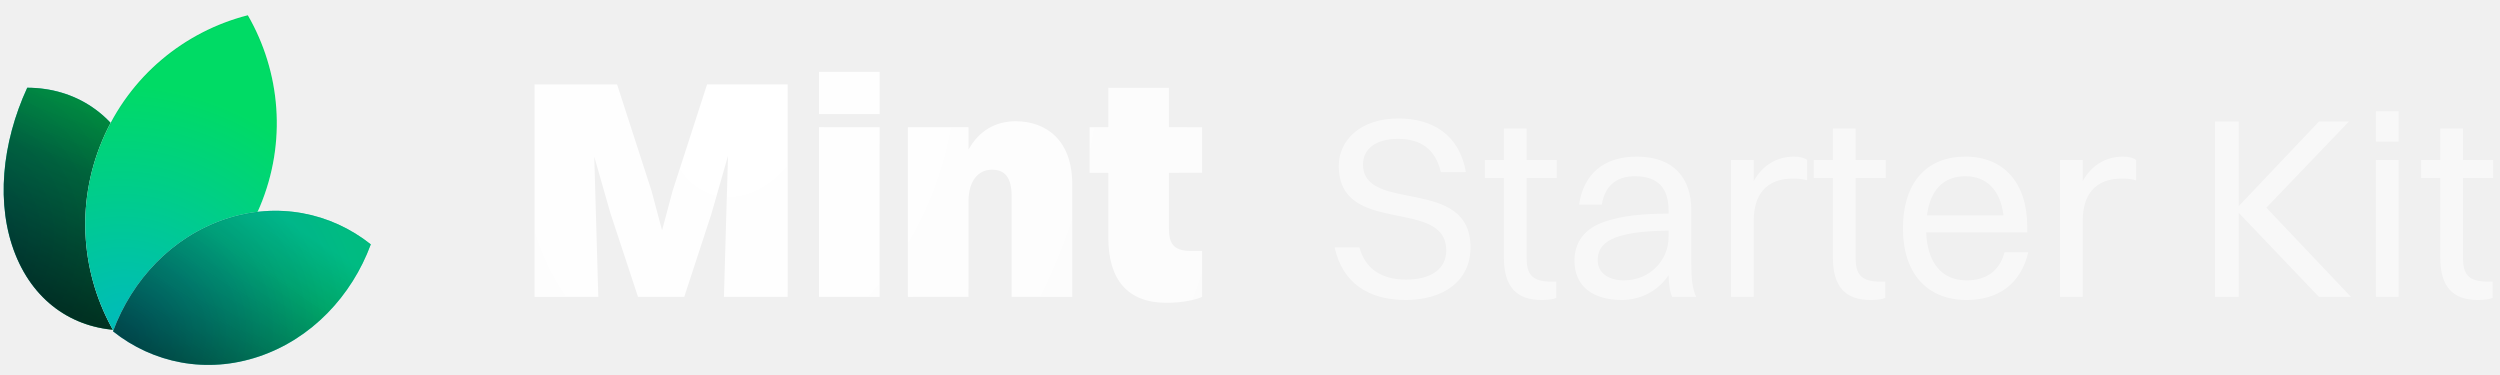
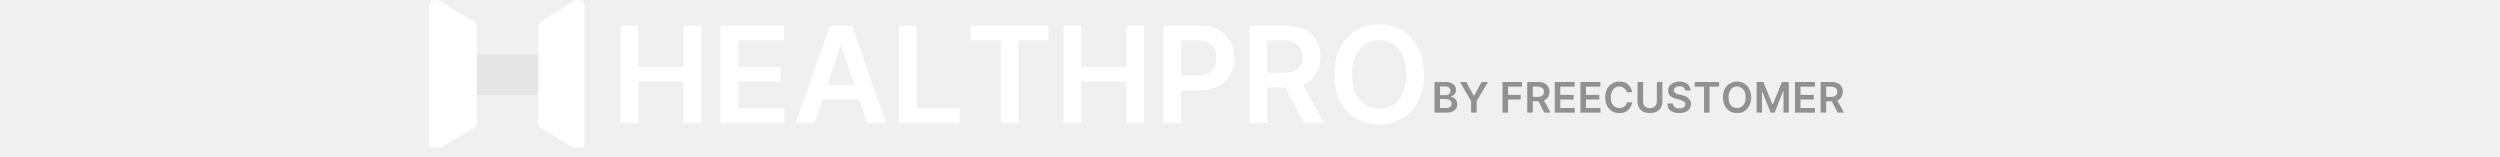
- <svg xmlns="http://www.w3.org/2000/svg" width="160" height="24" viewBox="0 0 160 24" fill="none">
-   <path d="M7.953 21.139C4.896 21.13 2.255 19.458 0.987 16.29C-0.28 13.121 0.109 9.163 1.744 5.615C4.801 5.624 7.442 7.296 8.71 10.465C9.977 13.633 9.588 17.591 7.953 21.139Z" fill="white" />
-   <path d="M7.953 21.139C4.896 21.13 2.255 19.458 0.987 16.29C-0.28 13.121 0.109 9.163 1.744 5.615C4.801 5.624 7.442 7.296 8.71 10.465C9.977 13.633 9.588 17.591 7.953 21.139Z" fill="url(#paint0_radial_115_109)" />
-   <path d="M7.953 21.139C4.896 21.13 2.255 19.458 0.987 16.29C-0.28 13.121 0.109 9.163 1.744 5.615C4.801 5.624 7.442 7.296 8.71 10.465C9.977 13.633 9.588 17.591 7.953 21.139Z" fill="black" fill-opacity="0.5" style="mix-blend-mode:hard-light" />
-   <path d="M7.953 21.139C4.896 21.13 2.255 19.458 0.987 16.29C-0.28 13.121 0.109 9.163 1.744 5.615C4.801 5.624 7.442 7.296 8.71 10.465C9.977 13.633 9.588 17.591 7.953 21.139Z" fill="url(#paint1_linear_115_109)" fill-opacity="0.5" style="mix-blend-mode:hard-light" />
-   <path d="M7.935 21.111C4.897 21.096 2.274 19.431 1.013 16.279C-0.248 13.124 0.136 9.182 1.762 5.643C4.8 5.659 7.423 7.324 8.684 10.476C9.945 13.63 9.561 17.572 7.935 21.111Z" stroke="url(#paint2_linear_115_109)" stroke-opacity="0.05" stroke-width="0.056" />
-   <path d="M7.31 21.257C11.354 20.221 14.884 17.375 16.628 13.236C18.373 9.097 17.945 4.587 15.86 0.976C11.816 2.012 8.287 4.858 6.542 8.998C4.797 13.137 5.225 17.646 7.31 21.257Z" fill="white" />
-   <path d="M7.31 21.257C11.354 20.221 14.884 17.375 16.628 13.236C18.373 9.097 17.945 4.587 15.86 0.976C11.816 2.012 8.287 4.858 6.542 8.998C4.797 13.137 5.225 17.646 7.31 21.257Z" fill="url(#paint3_radial_115_109)" />
-   <path d="M16.602 13.225C14.864 17.349 11.351 20.187 7.324 21.225C5.253 17.624 4.829 13.132 6.568 9.009C8.306 4.885 11.819 2.047 15.846 1.009C17.918 4.61 18.341 9.101 16.602 13.225Z" stroke="url(#paint4_linear_115_109)" stroke-opacity="0.05" stroke-width="0.056" />
-   <path d="M7.234 21.207C9.789 23.237 13.21 23.951 16.577 22.814C19.944 21.677 22.506 18.945 23.73 15.638C21.175 13.608 17.754 12.894 14.387 14.031C11.02 15.168 8.458 17.901 7.234 21.207Z" fill="white" />
-   <path d="M7.234 21.207C9.789 23.237 13.21 23.951 16.577 22.814C19.944 21.677 22.506 18.945 23.73 15.638C21.175 13.608 17.754 12.894 14.387 14.031C11.02 15.168 8.458 17.901 7.234 21.207Z" fill="url(#paint5_radial_115_109)" />
-   <path d="M7.234 21.207C9.789 23.237 13.21 23.951 16.577 22.814C19.944 21.677 22.506 18.945 23.73 15.638C21.175 13.608 17.754 12.894 14.387 14.031C11.02 15.168 8.458 17.901 7.234 21.207Z" fill="black" fill-opacity="0.2" style="mix-blend-mode:hard-light" />
-   <path d="M7.234 21.207C9.789 23.237 13.21 23.951 16.577 22.814C19.944 21.677 22.506 18.945 23.73 15.638C21.175 13.608 17.754 12.894 14.387 14.031C11.02 15.168 8.458 17.901 7.234 21.207Z" fill="url(#paint6_linear_115_109)" fill-opacity="0.5" style="mix-blend-mode:hard-light" />
-   <path d="M16.568 22.787C13.218 23.918 9.814 23.212 7.267 21.198C8.492 17.907 11.044 15.189 14.396 14.058C17.747 12.927 21.15 13.633 23.697 15.648C22.472 18.938 19.92 21.656 16.568 22.787Z" stroke="url(#paint7_linear_115_109)" stroke-opacity="0.05" stroke-width="0.056" />
-   <path d="M34.212 19V5.4H39.492L41.692 12.2L42.372 14.74L43.052 12.2L45.252 5.4H50.412V19H46.332L46.592 9.98L45.532 13.68L43.792 19H40.832L39.052 13.6L38.032 10.02L38.292 19H34.212ZM52.416 7.3V4.6H56.295V7.3H52.416ZM52.416 19V8.14H56.295V19H52.416ZM58.104 19V8.14H61.984V9.58C62.664 8.34 63.744 7.76 65.004 7.76C66.964 7.76 68.624 8.98 68.624 11.78V19H64.744V12.56C64.744 11.34 64.304 10.86 63.484 10.86C62.604 10.86 61.984 11.58 61.984 12.88V19H58.104ZM70.933 15.22V11.06H69.733V8.14H70.933V5.62H74.813V8.14H76.933V11.06H74.813V14.6C74.813 15.5 75.033 16.06 76.213 16.06H76.933V19C76.493 19.2 75.673 19.38 74.653 19.38C72.153 19.38 70.933 17.88 70.933 15.22Z" fill="url(#paint8_radial_115_109)" />
-   <path d="M87.232 10.519C87.232 13.687 94.112 11.229 94.112 15.832C94.112 17.994 92.364 19.198 89.971 19.198C87.562 19.198 85.912 18.093 85.417 15.832H87.001C87.364 17.169 88.371 17.895 89.987 17.895C91.671 17.895 92.561 17.152 92.561 16.03C92.561 12.598 85.681 15.155 85.681 10.618C85.681 9.001 87.034 7.582 89.509 7.582C91.671 7.582 93.403 8.621 93.816 11.014H92.215C91.868 9.529 90.912 8.886 89.476 8.886C88.057 8.886 87.232 9.529 87.232 10.519ZM96.25 16.476V11.393H95.029V10.239H96.25V8.226H97.702V10.239H99.632V11.393H97.702V16.476C97.702 17.532 98.015 18.026 99.302 18.026H99.599V19.066C99.434 19.148 99.071 19.198 98.659 19.198C97.025 19.198 96.25 18.323 96.25 16.476ZM102.516 13.093H101.064C101.345 11.162 102.615 10.024 104.76 10.024C107.103 10.024 108.242 11.393 108.242 13.44V16.888C108.242 17.895 108.324 18.521 108.555 19H107.021C106.856 18.654 106.806 18.142 106.79 17.614C106.047 18.72 104.859 19.198 103.803 19.198C101.988 19.198 100.767 18.357 100.767 16.69C100.767 15.486 101.427 14.611 102.714 14.182C103.902 13.786 105.107 13.687 106.79 13.671V13.473C106.79 12.053 106.13 11.278 104.628 11.278C103.374 11.278 102.698 11.971 102.516 13.093ZM102.252 16.657C102.252 17.465 102.929 17.944 103.952 17.944C105.569 17.944 106.79 16.674 106.79 15.172V14.759C103.061 14.793 102.252 15.585 102.252 16.657ZM110.787 19V10.239H112.239V11.591C112.833 10.519 113.774 10.024 114.83 10.024C115.176 10.024 115.49 10.107 115.655 10.239V11.542C115.407 11.46 115.094 11.427 114.747 11.427C112.998 11.427 112.239 12.515 112.239 14.1V19H110.787ZM117.305 16.476V11.393H116.084V10.239H117.305V8.226H118.757V10.239H120.688V11.393H118.757V16.476C118.757 17.532 119.071 18.026 120.358 18.026H120.655V19.066C120.49 19.148 120.127 19.198 119.714 19.198C118.081 19.198 117.305 18.323 117.305 16.476ZM129.809 16.145C129.33 18.192 127.862 19.198 125.865 19.198C123.324 19.198 121.79 17.482 121.79 14.627C121.79 11.658 123.324 10.024 125.783 10.024C128.258 10.024 129.743 11.723 129.743 14.512V14.875H123.275C123.357 16.838 124.281 17.944 125.865 17.944C127.103 17.944 127.977 17.35 128.291 16.145H129.809ZM125.783 11.278C124.38 11.278 123.539 12.152 123.324 13.786H128.225C128.027 12.169 127.152 11.278 125.783 11.278ZM131.843 19V10.239H133.295V11.591C133.889 10.519 134.829 10.024 135.885 10.024C136.232 10.024 136.545 10.107 136.71 10.239V11.542C136.463 11.46 136.149 11.427 135.803 11.427C134.054 11.427 133.295 12.515 133.295 14.1V19H131.843ZM141.763 19V7.78H143.281V13.192L148.413 7.78H150.327L145.047 13.291L150.459 19H148.413L143.281 13.621V19H141.763ZM152.06 9.067V7.12H153.512V9.067H152.06ZM152.06 19V10.239H153.512V19H152.06ZM156.178 16.476V11.393H154.957V10.239H156.178V8.226H157.63V10.239H159.56V11.393H157.63V16.476C157.63 17.532 157.943 18.026 159.23 18.026H159.527V19.066C159.362 19.148 158.999 19.198 158.587 19.198C156.953 19.198 156.178 18.323 156.178 16.476Z" fill="white" fill-opacity="0.55" />
+ <svg xmlns="http://www.w3.org/2000/svg" width="160" height="10" viewBox="10 10 100 11" preserveAspectRatio="xMidYMid meet" version="1.0">
  <defs>
-     <radialGradient id="paint0_radial_115_109" cx="0" cy="0" r="1" gradientUnits="userSpaceOnUse" gradientTransform="translate(-3.00503 15.023) rotate(-10.029) scale(17.9572 17.784)">
-       <stop stop-color="#00B0BB" />
-       <stop offset="1" stop-color="#00DB65" />
-     </radialGradient>
-     <linearGradient id="paint1_linear_115_109" x1="7.39" y1="4.813" x2="1.63" y2="18.689" gradientUnits="userSpaceOnUse">
-       <stop stop-color="#18E299" />
-       <stop offset="1" />
-     </linearGradient>
-     <linearGradient id="paint2_linear_115_109" x1="7.948" y1="8.016" x2="1.761" y2="18.746" gradientUnits="userSpaceOnUse">
-       <stop />
-       <stop offset="1" stop-opacity="0" />
-     </linearGradient>
-     <radialGradient id="paint3_radial_115_109" cx="0" cy="0" r="1" gradientUnits="userSpaceOnUse" gradientTransform="translate(8.11404 20.8822) rotate(-75.7542) scale(21.6246 23.7772)">
-       <stop stop-color="#00BBBB" />
-       <stop offset="0.713" stop-color="#00DB65" />
-     </radialGradient>
-     <linearGradient id="paint4_linear_115_109" x1="7.602" y1="5.871" x2="15.556" y2="16.372" gradientUnits="userSpaceOnUse">
-       <stop />
-       <stop offset="1" stop-opacity="0" />
-     </linearGradient>
-     <radialGradient id="paint5_radial_115_109" cx="0" cy="0" r="1" gradientUnits="userSpaceOnUse" gradientTransform="translate(7.84537 21.5181) rotate(-20.3525) scale(18.5603 17.32)">
-       <stop stop-color="#00B0BB" />
-       <stop offset="1" stop-color="#00DB65" />
-     </radialGradient>
-     <linearGradient id="paint6_linear_115_109" x1="16.808" y1="13.007" x2="10.041" y2="22.994" gradientUnits="userSpaceOnUse">
-       <stop stop-color="#00B1BC" />
-       <stop offset="1" />
-     </linearGradient>
-     <linearGradient id="paint7_linear_115_109" x1="16.808" y1="13.007" x2="14.169" y2="23.841" gradientUnits="userSpaceOnUse">
-       <stop />
-       <stop offset="1" stop-opacity="0" />
-     </linearGradient>
-     <radialGradient id="paint8_radial_115_109" cx="0" cy="0" r="1" gradientUnits="userSpaceOnUse" gradientTransform="translate(47.2781 7) rotate(19.0047) scale(67.5582 85.7506)">
-       <stop stop-color="white" />
-       <stop offset="1" stop-color="white" stop-opacity="0.5" />
-     </radialGradient>
+     <g />
+     <clipPath id="f4e61b6253">
+       <path d="M 9 9.965 L 13.363 9.965 L 13.363 20.383 L 9 20.383 Z M 9 9.965 " clip-rule="nonzero" />
+     </clipPath>
+     <clipPath id="19e707b5de">
+       <path d="M 2.207 9.965 L 6 9.965 L 6 20.383 L 2.207 20.383 Z M 2.207 9.965 " clip-rule="nonzero" />
+     </clipPath>
  </defs>
+   <path fill="#ffffff" d="M 4.605 13.809 L 10.848 13.809 L 10.848 16.691 L 4.605 16.691 C 4.605 14.77 4.605 14.77 4.605 13.809 C 4.676 13.766 4.527 13.809 4.605 13.809 Z M 4.605 13.809 " fill-opacity="1" fill-rule="evenodd" />
+   <path fill="#000000" d="M 4.605 13.809 L 10.848 13.809 L 10.848 16.691 L 4.605 16.691 C 4.605 14.77 4.605 14.77 4.605 13.809 C 4.676 13.766 4.527 13.809 4.605 13.809 Z M 4.605 13.809 " fill-opacity="0.1" fill-rule="evenodd" />
+   <g clip-path="url(#f4e61b6253)">
+     <path fill="#ffffff" d="M 12.496 10.031 L 10.094 11.508 C 9.965 11.59 9.887 11.73 9.887 11.883 L 9.887 18.656 C 9.887 18.809 9.969 18.953 10.102 19.031 L 12.5 20.469 C 12.707 20.59 12.973 20.523 13.098 20.316 C 13.137 20.25 13.16 20.172 13.16 20.094 L 13.16 10.406 C 13.16 10.164 12.965 9.969 12.723 9.969 C 12.645 9.969 12.562 9.992 12.496 10.031 Z M 12.496 10.031 " fill-opacity="1" fill-rule="evenodd" />
+   </g>
+   <g clip-path="url(#19e707b5de)">
+     <path fill="#ffffff" d="M 2.891 10.031 L 5.355 11.516 C 5.484 11.594 5.566 11.734 5.566 11.887 L 5.566 18.656 C 5.566 18.812 5.484 18.953 5.348 19.031 L 2.883 20.469 C 2.672 20.594 2.398 20.523 2.27 20.316 C 2.227 20.25 2.207 20.172 2.207 20.094 L 2.207 10.406 C 2.207 10.164 2.406 9.969 2.652 9.969 C 2.738 9.969 2.82 9.992 2.891 10.031 Z M 2.891 10.031 " fill-opacity="1" fill-rule="evenodd" />
+   </g>
+   <g fill="#ffffff" fill-opacity="1">
+     <g transform="translate(15.01968, 18.66964)">
+       <g>
+         <path d="M 0.672 0 L 0.672 -6.859 L 1.922 -6.859 L 1.922 -3.953 L 5.094 -3.953 L 5.094 -6.859 L 6.344 -6.859 L 6.344 0 L 5.094 0 L 5.094 -2.922 L 1.922 -2.922 L 1.922 0 Z M 0.672 0 " />
+       </g>
+     </g>
+   </g>
+   <g fill="#ffffff" fill-opacity="1">
+     <g transform="translate(22.0453, 18.66964)">
+       <g>
+         <path d="M 0.672 0 L 0.672 -6.859 L 5.141 -6.859 L 5.141 -5.828 L 1.922 -5.828 L 1.922 -3.953 L 4.906 -3.953 L 4.906 -2.922 L 1.922 -2.922 L 1.922 -1.047 L 5.172 -1.047 L 5.172 0 Z M 0.672 0 " />
+       </g>
+     </g>
+   </g>
+   <g fill="#ffffff" fill-opacity="1">
+     <g transform="translate(27.78317, 18.66964)">
+       <g>
+         <path d="M 1.562 0 L 0.234 0 L 2.641 -6.859 L 4.188 -6.859 L 6.609 0 L 5.281 0 L 3.438 -5.453 L 3.391 -5.453 Z M 1.609 -2.688 L 5.219 -2.688 L 5.219 -1.688 L 1.609 -1.688 Z M 1.609 -2.688 " />
+       </g>
+     </g>
+   </g>
+   <g fill="#ffffff" fill-opacity="1">
+     <g transform="translate(34.61765, 18.66964)">
+       <g>
+         <path d="M 0.672 0 L 0.672 -6.859 L 1.922 -6.859 L 1.922 -1.047 L 4.938 -1.047 L 4.938 0 Z M 0.672 0 " />
+       </g>
+     </g>
+   </g>
+   <g fill="#ffffff" fill-opacity="1">
+     <g transform="translate(39.96316, 18.66964)">
+       <g>
+         <path d="M 0.375 -5.828 L 0.375 -6.859 L 5.859 -6.859 L 5.859 -5.828 L 3.734 -5.828 L 3.734 0 L 2.5 0 L 2.5 -5.828 Z M 0.375 -5.828 " />
+       </g>
+     </g>
+   </g>
+   <g fill="#ffffff" fill-opacity="1">
+     <g transform="translate(46.194, 18.66964)">
+       <g>
+         <path d="M 0.672 0 L 0.672 -6.859 L 1.922 -6.859 L 1.922 -3.953 L 5.094 -3.953 L 5.094 -6.859 L 6.344 -6.859 L 6.344 0 L 5.094 0 L 5.094 -2.922 L 1.922 -2.922 L 1.922 0 Z M 0.672 0 " />
+       </g>
+     </g>
+   </g>
+   <g fill="#ffffff" fill-opacity="1">
+     <g transform="translate(53.21962, 18.66964)">
+       <g>
+         <path d="M 0.672 0 L 0.672 -6.859 L 3.25 -6.859 C 3.781 -6.859 4.223 -6.758 4.578 -6.562 C 4.941 -6.375 5.211 -6.109 5.391 -5.766 C 5.578 -5.422 5.672 -5.031 5.672 -4.594 C 5.672 -4.156 5.578 -3.766 5.391 -3.422 C 5.203 -3.078 4.926 -2.805 4.562 -2.609 C 4.207 -2.41 3.766 -2.312 3.234 -2.312 L 1.531 -2.312 L 1.531 -3.344 L 3.062 -3.344 C 3.375 -3.344 3.629 -3.395 3.828 -3.5 C 4.023 -3.602 4.172 -3.75 4.266 -3.938 C 4.359 -4.125 4.406 -4.344 4.406 -4.594 C 4.406 -4.832 4.359 -5.047 4.266 -5.234 C 4.172 -5.422 4.023 -5.566 3.828 -5.672 C 3.629 -5.773 3.375 -5.828 3.062 -5.828 L 1.922 -5.828 L 1.922 0 Z M 0.672 0 " />
+       </g>
+     </g>
+   </g>
+   <g fill="#ffffff" fill-opacity="1">
+     <g transform="translate(59.2962, 18.66964)">
+       <g>
+         <path d="M 0.672 0 L 0.672 -6.859 L 3.25 -6.859 C 3.781 -6.859 4.223 -6.766 4.578 -6.578 C 4.941 -6.398 5.211 -6.145 5.391 -5.812 C 5.578 -5.488 5.672 -5.109 5.672 -4.672 C 5.672 -4.234 5.578 -3.852 5.391 -3.531 C 5.203 -3.207 4.926 -2.957 4.562 -2.781 C 4.207 -2.602 3.766 -2.516 3.234 -2.516 L 1.406 -2.516 L 1.406 -3.547 L 3.062 -3.547 C 3.375 -3.547 3.629 -3.586 3.828 -3.672 C 4.023 -3.754 4.172 -3.879 4.266 -4.047 C 4.359 -4.211 4.406 -4.422 4.406 -4.672 C 4.406 -4.91 4.352 -5.113 4.25 -5.281 C 4.156 -5.457 4.008 -5.594 3.812 -5.688 C 3.625 -5.781 3.375 -5.828 3.062 -5.828 L 1.922 -5.828 L 1.922 0 Z M 4.219 -3.109 L 5.922 0 L 4.531 0 L 2.859 -3.109 Z M 4.219 -3.109 " />
+       </g>
+     </g>
+   </g>
+   <g fill="#ffffff" fill-opacity="1">
+     <g transform="translate(65.43985, 18.66964)">
+       <g>
+         <path d="M 6.812 -3.438 C 6.812 -2.695 6.672 -2.062 6.391 -1.531 C 6.117 -1.008 5.742 -0.609 5.266 -0.328 C 4.797 -0.047 4.258 0.094 3.656 0.094 C 3.051 0.094 2.508 -0.047 2.031 -0.328 C 1.562 -0.609 1.188 -1.008 0.906 -1.531 C 0.633 -2.062 0.5 -2.695 0.5 -3.438 C 0.5 -4.176 0.633 -4.805 0.906 -5.328 C 1.188 -5.859 1.562 -6.258 2.031 -6.531 C 2.508 -6.812 3.051 -6.953 3.656 -6.953 C 4.258 -6.953 4.797 -6.812 5.266 -6.531 C 5.742 -6.258 6.117 -5.859 6.391 -5.328 C 6.672 -4.805 6.812 -4.176 6.812 -3.438 Z M 5.562 -3.438 C 5.562 -3.957 5.477 -4.395 5.312 -4.75 C 5.156 -5.102 4.93 -5.375 4.641 -5.562 C 4.359 -5.75 4.031 -5.844 3.656 -5.844 C 3.281 -5.844 2.945 -5.75 2.656 -5.562 C 2.375 -5.375 2.148 -5.102 1.984 -4.75 C 1.828 -4.395 1.75 -3.957 1.75 -3.438 C 1.75 -2.914 1.828 -2.473 1.984 -2.109 C 2.148 -1.754 2.375 -1.484 2.656 -1.297 C 2.945 -1.109 3.281 -1.016 3.656 -1.016 C 4.031 -1.016 4.359 -1.109 4.641 -1.297 C 4.93 -1.484 5.156 -1.754 5.312 -2.109 C 5.477 -2.473 5.562 -2.914 5.562 -3.438 Z M 5.562 -3.438 " />
+       </g>
+     </g>
+   </g>
+   <g fill="#929191" fill-opacity="1">
+     <g transform="translate(72.76622, 17.92925)">
+       <g>
+         <path d="M 0.219 0 L 0.219 -2.156 L 1.047 -2.156 C 1.203 -2.156 1.328 -2.129 1.422 -2.078 C 1.523 -2.035 1.602 -1.973 1.656 -1.891 C 1.707 -1.805 1.734 -1.707 1.734 -1.594 C 1.734 -1.508 1.719 -1.438 1.688 -1.375 C 1.656 -1.312 1.609 -1.258 1.547 -1.219 C 1.492 -1.188 1.43 -1.16 1.359 -1.141 L 1.359 -1.125 C 1.441 -1.113 1.516 -1.086 1.578 -1.047 C 1.648 -1.004 1.707 -0.941 1.75 -0.859 C 1.801 -0.785 1.828 -0.695 1.828 -0.594 C 1.828 -0.477 1.797 -0.375 1.734 -0.281 C 1.68 -0.195 1.598 -0.129 1.484 -0.078 C 1.379 -0.023 1.25 0 1.094 0 Z M 0.609 -0.328 L 1.031 -0.328 C 1.164 -0.328 1.266 -0.352 1.328 -0.406 C 1.391 -0.457 1.422 -0.531 1.422 -0.625 C 1.422 -0.688 1.406 -0.742 1.375 -0.797 C 1.344 -0.848 1.297 -0.883 1.234 -0.906 C 1.18 -0.938 1.113 -0.953 1.031 -0.953 L 0.609 -0.953 Z M 0.609 -1.234 L 0.984 -1.234 C 1.055 -1.234 1.117 -1.242 1.172 -1.266 C 1.223 -1.297 1.266 -1.332 1.297 -1.375 C 1.328 -1.426 1.344 -1.484 1.344 -1.547 C 1.344 -1.629 1.312 -1.695 1.25 -1.75 C 1.195 -1.812 1.113 -1.844 1 -1.844 L 0.609 -1.844 Z M 0.609 -1.234 " />
+       </g>
+     </g>
+   </g>
+   <g fill="#929191" fill-opacity="1">
+     <g transform="translate(74.72222, 17.92925)">
+       <g>
+         <path d="M 0.062 -2.156 L 0.5 -2.156 L 1.031 -1.203 L 1.062 -1.203 L 1.578 -2.156 L 2.031 -2.156 L 1.234 -0.812 L 1.234 0 L 0.844 0 L 0.844 -0.812 Z M 0.062 -2.156 " />
+       </g>
+     </g>
+   </g>
+   <g fill="#929191" fill-opacity="1">
+     <g transform="translate(76.81877, 17.92925)">
+       <g />
+     </g>
+   </g>
+   <g fill="#929191" fill-opacity="1">
+     <g transform="translate(77.55742, 17.92925)">
+       <g>
+         <path d="M 0.219 0 L 0.219 -2.156 L 1.594 -2.156 L 1.594 -1.828 L 0.609 -1.828 L 0.609 -1.25 L 1.5 -1.25 L 1.5 -0.922 L 0.609 -0.922 L 0.609 0 Z M 0.219 0 " />
+       </g>
+     </g>
+   </g>
+   <g fill="#929191" fill-opacity="1">
+     <g transform="translate(79.29996, 17.92925)">
+       <g>
+         <path d="M 0.219 0 L 0.219 -2.156 L 1.016 -2.156 C 1.18 -2.156 1.32 -2.125 1.438 -2.062 C 1.551 -2.008 1.633 -1.93 1.688 -1.828 C 1.75 -1.723 1.781 -1.602 1.781 -1.469 C 1.781 -1.332 1.75 -1.211 1.688 -1.109 C 1.633 -1.004 1.551 -0.926 1.438 -0.875 C 1.32 -0.82 1.18 -0.797 1.016 -0.797 L 0.438 -0.797 L 0.438 -1.109 L 0.969 -1.109 C 1.062 -1.109 1.141 -1.125 1.203 -1.156 C 1.266 -1.188 1.312 -1.227 1.344 -1.281 C 1.375 -1.332 1.391 -1.395 1.391 -1.469 C 1.391 -1.539 1.375 -1.602 1.344 -1.656 C 1.312 -1.719 1.266 -1.758 1.203 -1.781 C 1.141 -1.812 1.062 -1.828 0.969 -1.828 L 0.609 -1.828 L 0.609 0 Z M 1.328 -0.984 L 1.859 0 L 1.422 0 L 0.906 -0.984 Z M 1.328 -0.984 " />
+       </g>
+     </g>
+   </g>
+   <g fill="#929191" fill-opacity="1">
+     <g transform="translate(81.23589, 17.92925)">
+       <g>
+         <path d="M 0.219 0 L 0.219 -2.156 L 1.625 -2.156 L 1.625 -1.828 L 0.609 -1.828 L 0.609 -1.25 L 1.547 -1.25 L 1.547 -0.922 L 0.609 -0.922 L 0.609 -0.328 L 1.625 -0.328 L 1.625 0 Z M 0.219 0 " />
+       </g>
+     </g>
+   </g>
+   <g fill="#929191" fill-opacity="1">
+     <g transform="translate(83.04394, 17.92925)">
+       <g>
+         <path d="M 0.219 0 L 0.219 -2.156 L 1.625 -2.156 L 1.625 -1.828 L 0.609 -1.828 L 0.609 -1.25 L 1.547 -1.25 L 1.547 -0.922 L 0.609 -0.922 L 0.609 -0.328 L 1.625 -0.328 L 1.625 0 Z M 0.219 0 " />
+       </g>
+     </g>
+   </g>
+   <g fill="#929191" fill-opacity="1">
+     <g transform="translate(84.852, 17.92925)">
+       <g>
+         <path d="M 2.062 -1.438 L 1.672 -1.438 C 1.66 -1.5 1.641 -1.551 1.609 -1.594 C 1.578 -1.645 1.535 -1.688 1.484 -1.719 C 1.441 -1.758 1.391 -1.789 1.328 -1.812 C 1.273 -1.832 1.219 -1.844 1.156 -1.844 C 1.039 -1.844 0.938 -1.812 0.844 -1.75 C 0.75 -1.688 0.676 -1.598 0.625 -1.484 C 0.57 -1.379 0.547 -1.242 0.547 -1.078 C 0.547 -0.91 0.57 -0.77 0.625 -0.656 C 0.676 -0.551 0.75 -0.469 0.844 -0.406 C 0.938 -0.352 1.039 -0.328 1.156 -0.328 C 1.219 -0.328 1.273 -0.332 1.328 -0.344 C 1.391 -0.363 1.441 -0.391 1.484 -0.422 C 1.535 -0.453 1.578 -0.492 1.609 -0.547 C 1.641 -0.598 1.66 -0.656 1.672 -0.719 L 2.062 -0.719 C 2.039 -0.613 2.004 -0.516 1.953 -0.422 C 1.91 -0.336 1.848 -0.258 1.766 -0.188 C 1.691 -0.113 1.602 -0.055 1.5 -0.016 C 1.395 0.016 1.273 0.031 1.141 0.031 C 0.953 0.031 0.785 -0.008 0.641 -0.094 C 0.492 -0.188 0.375 -0.316 0.281 -0.484 C 0.195 -0.648 0.156 -0.848 0.156 -1.078 C 0.156 -1.305 0.195 -1.504 0.281 -1.672 C 0.375 -1.836 0.492 -1.961 0.641 -2.047 C 0.785 -2.141 0.953 -2.188 1.141 -2.188 C 1.266 -2.188 1.379 -2.172 1.484 -2.141 C 1.586 -2.109 1.676 -2.055 1.75 -1.984 C 1.832 -1.922 1.898 -1.844 1.953 -1.75 C 2.004 -1.656 2.039 -1.551 2.062 -1.438 Z M 2.062 -1.438 " />
+       </g>
+     </g>
+   </g>
+   <g fill="#929191" fill-opacity="1">
+     <g transform="translate(87.06478, 17.92925)">
+       <g>
+         <path d="M 1.578 -2.156 L 1.969 -2.156 L 1.969 -0.75 C 1.969 -0.594 1.93 -0.457 1.859 -0.344 C 1.785 -0.227 1.68 -0.133 1.547 -0.062 C 1.422 0 1.27 0.031 1.094 0.031 C 0.914 0.031 0.758 0 0.625 -0.062 C 0.5 -0.133 0.398 -0.227 0.328 -0.344 C 0.254 -0.457 0.219 -0.594 0.219 -0.75 L 0.219 -2.156 L 0.609 -2.156 L 0.609 -0.781 C 0.609 -0.688 0.625 -0.602 0.656 -0.531 C 0.695 -0.469 0.754 -0.414 0.828 -0.375 C 0.898 -0.332 0.988 -0.312 1.094 -0.312 C 1.188 -0.312 1.27 -0.332 1.344 -0.375 C 1.414 -0.414 1.473 -0.469 1.516 -0.531 C 1.555 -0.602 1.578 -0.688 1.578 -0.781 Z M 1.578 -2.156 " />
+       </g>
+     </g>
+   </g>
+   <g fill="#929191" fill-opacity="1">
+     <g transform="translate(89.24798, 17.92925)">
+       <g>
+         <path d="M 1.391 -1.562 C 1.379 -1.656 1.336 -1.727 1.266 -1.781 C 1.191 -1.832 1.098 -1.859 0.984 -1.859 C 0.898 -1.859 0.828 -1.844 0.766 -1.812 C 0.711 -1.789 0.672 -1.758 0.641 -1.719 C 0.609 -1.676 0.594 -1.629 0.594 -1.578 C 0.594 -1.535 0.602 -1.492 0.625 -1.453 C 0.645 -1.422 0.672 -1.395 0.703 -1.375 C 0.742 -1.352 0.785 -1.332 0.828 -1.312 C 0.867 -1.301 0.91 -1.289 0.953 -1.281 L 1.156 -1.234 C 1.238 -1.211 1.316 -1.188 1.391 -1.156 C 1.461 -1.125 1.531 -1.082 1.594 -1.031 C 1.656 -0.977 1.703 -0.914 1.734 -0.844 C 1.773 -0.781 1.797 -0.703 1.797 -0.609 C 1.797 -0.484 1.758 -0.367 1.688 -0.266 C 1.625 -0.172 1.531 -0.098 1.406 -0.047 C 1.289 0.004 1.145 0.031 0.969 0.031 C 0.801 0.031 0.656 0.004 0.531 -0.047 C 0.406 -0.098 0.305 -0.172 0.234 -0.266 C 0.172 -0.367 0.141 -0.492 0.141 -0.641 L 0.516 -0.641 C 0.523 -0.566 0.551 -0.504 0.594 -0.453 C 0.633 -0.398 0.688 -0.359 0.75 -0.328 C 0.812 -0.305 0.883 -0.297 0.969 -0.297 C 1.051 -0.297 1.125 -0.305 1.188 -0.328 C 1.258 -0.359 1.312 -0.395 1.344 -0.438 C 1.383 -0.488 1.406 -0.547 1.406 -0.609 C 1.406 -0.66 1.383 -0.703 1.344 -0.734 C 1.312 -0.773 1.266 -0.805 1.203 -0.828 C 1.148 -0.859 1.086 -0.883 1.016 -0.906 L 0.766 -0.969 C 0.586 -1.02 0.445 -1.086 0.344 -1.172 C 0.238 -1.266 0.188 -1.391 0.188 -1.547 C 0.188 -1.68 0.223 -1.797 0.297 -1.891 C 0.367 -1.984 0.461 -2.055 0.578 -2.109 C 0.703 -2.16 0.836 -2.188 0.984 -2.188 C 1.141 -2.188 1.273 -2.16 1.391 -2.109 C 1.504 -2.055 1.594 -1.984 1.656 -1.891 C 1.727 -1.797 1.766 -1.688 1.766 -1.562 Z M 1.391 -1.562 " />
+       </g>
+     </g>
+   </g>
+   <g fill="#929191" fill-opacity="1">
+     <g transform="translate(91.17968, 17.92925)">
+       <g>
+         <path d="M 0.125 -1.828 L 0.125 -2.156 L 1.844 -2.156 L 1.844 -1.828 L 1.172 -1.828 L 1.172 0 L 0.781 0 L 0.781 -1.828 Z M 0.125 -1.828 " />
+       </g>
+     </g>
+   </g>
+   <g fill="#929191" fill-opacity="1">
+     <g transform="translate(93.14308, 17.92925)">
+       <g>
+         <path d="M 2.141 -1.078 C 2.141 -0.848 2.094 -0.648 2 -0.484 C 1.914 -0.316 1.801 -0.188 1.656 -0.094 C 1.508 -0.008 1.344 0.031 1.156 0.031 C 0.957 0.031 0.785 -0.008 0.641 -0.094 C 0.492 -0.188 0.375 -0.316 0.281 -0.484 C 0.195 -0.648 0.156 -0.848 0.156 -1.078 C 0.156 -1.305 0.195 -1.504 0.281 -1.672 C 0.375 -1.836 0.492 -1.961 0.641 -2.047 C 0.785 -2.141 0.957 -2.188 1.156 -2.188 C 1.344 -2.188 1.508 -2.141 1.656 -2.047 C 1.801 -1.961 1.914 -1.836 2 -1.672 C 2.094 -1.504 2.141 -1.305 2.141 -1.078 Z M 1.75 -1.078 C 1.75 -1.242 1.723 -1.379 1.672 -1.484 C 1.617 -1.598 1.547 -1.688 1.453 -1.75 C 1.367 -1.812 1.27 -1.844 1.156 -1.844 C 1.031 -1.844 0.922 -1.812 0.828 -1.75 C 0.742 -1.688 0.676 -1.598 0.625 -1.484 C 0.57 -1.379 0.547 -1.242 0.547 -1.078 C 0.547 -0.91 0.57 -0.77 0.625 -0.656 C 0.676 -0.551 0.742 -0.469 0.828 -0.406 C 0.922 -0.352 1.031 -0.328 1.156 -0.328 C 1.27 -0.328 1.367 -0.352 1.453 -0.406 C 1.547 -0.469 1.617 -0.551 1.672 -0.656 C 1.723 -0.77 1.75 -0.91 1.75 -1.078 Z M 1.75 -1.078 " />
+       </g>
+     </g>
+   </g>
+   <g fill="#929191" fill-opacity="1">
+     <g transform="translate(95.44886, 17.92925)">
+       <g>
+         <path d="M 0.219 -2.156 L 0.688 -2.156 L 1.328 -0.594 L 1.359 -0.594 L 2 -2.156 L 2.484 -2.156 L 2.484 0 L 2.109 0 L 2.109 -1.484 L 2.078 -1.484 L 1.484 0 L 1.203 0 L 0.609 -1.484 L 0.594 -1.484 L 0.594 0 L 0.219 0 Z M 0.219 -2.156 " />
+       </g>
+     </g>
+   </g>
+   <g fill="#929191" fill-opacity="1">
+     <g transform="translate(98.14562, 17.92925)">
+       <g>
+         <path d="M 0.219 0 L 0.219 -2.156 L 1.625 -2.156 L 1.625 -1.828 L 0.609 -1.828 L 0.609 -1.25 L 1.547 -1.25 L 1.547 -0.922 L 0.609 -0.922 L 0.609 -0.328 L 1.625 -0.328 L 1.625 0 Z M 0.219 0 " />
+       </g>
+     </g>
+   </g>
+   <g fill="#929191" fill-opacity="1">
+     <g transform="translate(99.95368, 17.92925)">
+       <g>
+         <path d="M 0.219 0 L 0.219 -2.156 L 1.016 -2.156 C 1.18 -2.156 1.32 -2.125 1.438 -2.062 C 1.551 -2.008 1.633 -1.93 1.688 -1.828 C 1.75 -1.723 1.781 -1.602 1.781 -1.469 C 1.781 -1.332 1.75 -1.211 1.688 -1.109 C 1.633 -1.004 1.551 -0.926 1.438 -0.875 C 1.32 -0.82 1.18 -0.797 1.016 -0.797 L 0.438 -0.797 L 0.438 -1.109 L 0.969 -1.109 C 1.062 -1.109 1.141 -1.125 1.203 -1.156 C 1.266 -1.188 1.312 -1.227 1.344 -1.281 C 1.375 -1.332 1.391 -1.395 1.391 -1.469 C 1.391 -1.539 1.375 -1.602 1.344 -1.656 C 1.312 -1.719 1.266 -1.758 1.203 -1.781 C 1.141 -1.812 1.062 -1.828 0.969 -1.828 L 0.609 -1.828 L 0.609 0 Z M 1.328 -0.984 L 1.859 0 L 1.422 0 L 0.906 -0.984 Z M 1.328 -0.984 " />
+       </g>
+     </g>
+   </g>
</svg>
